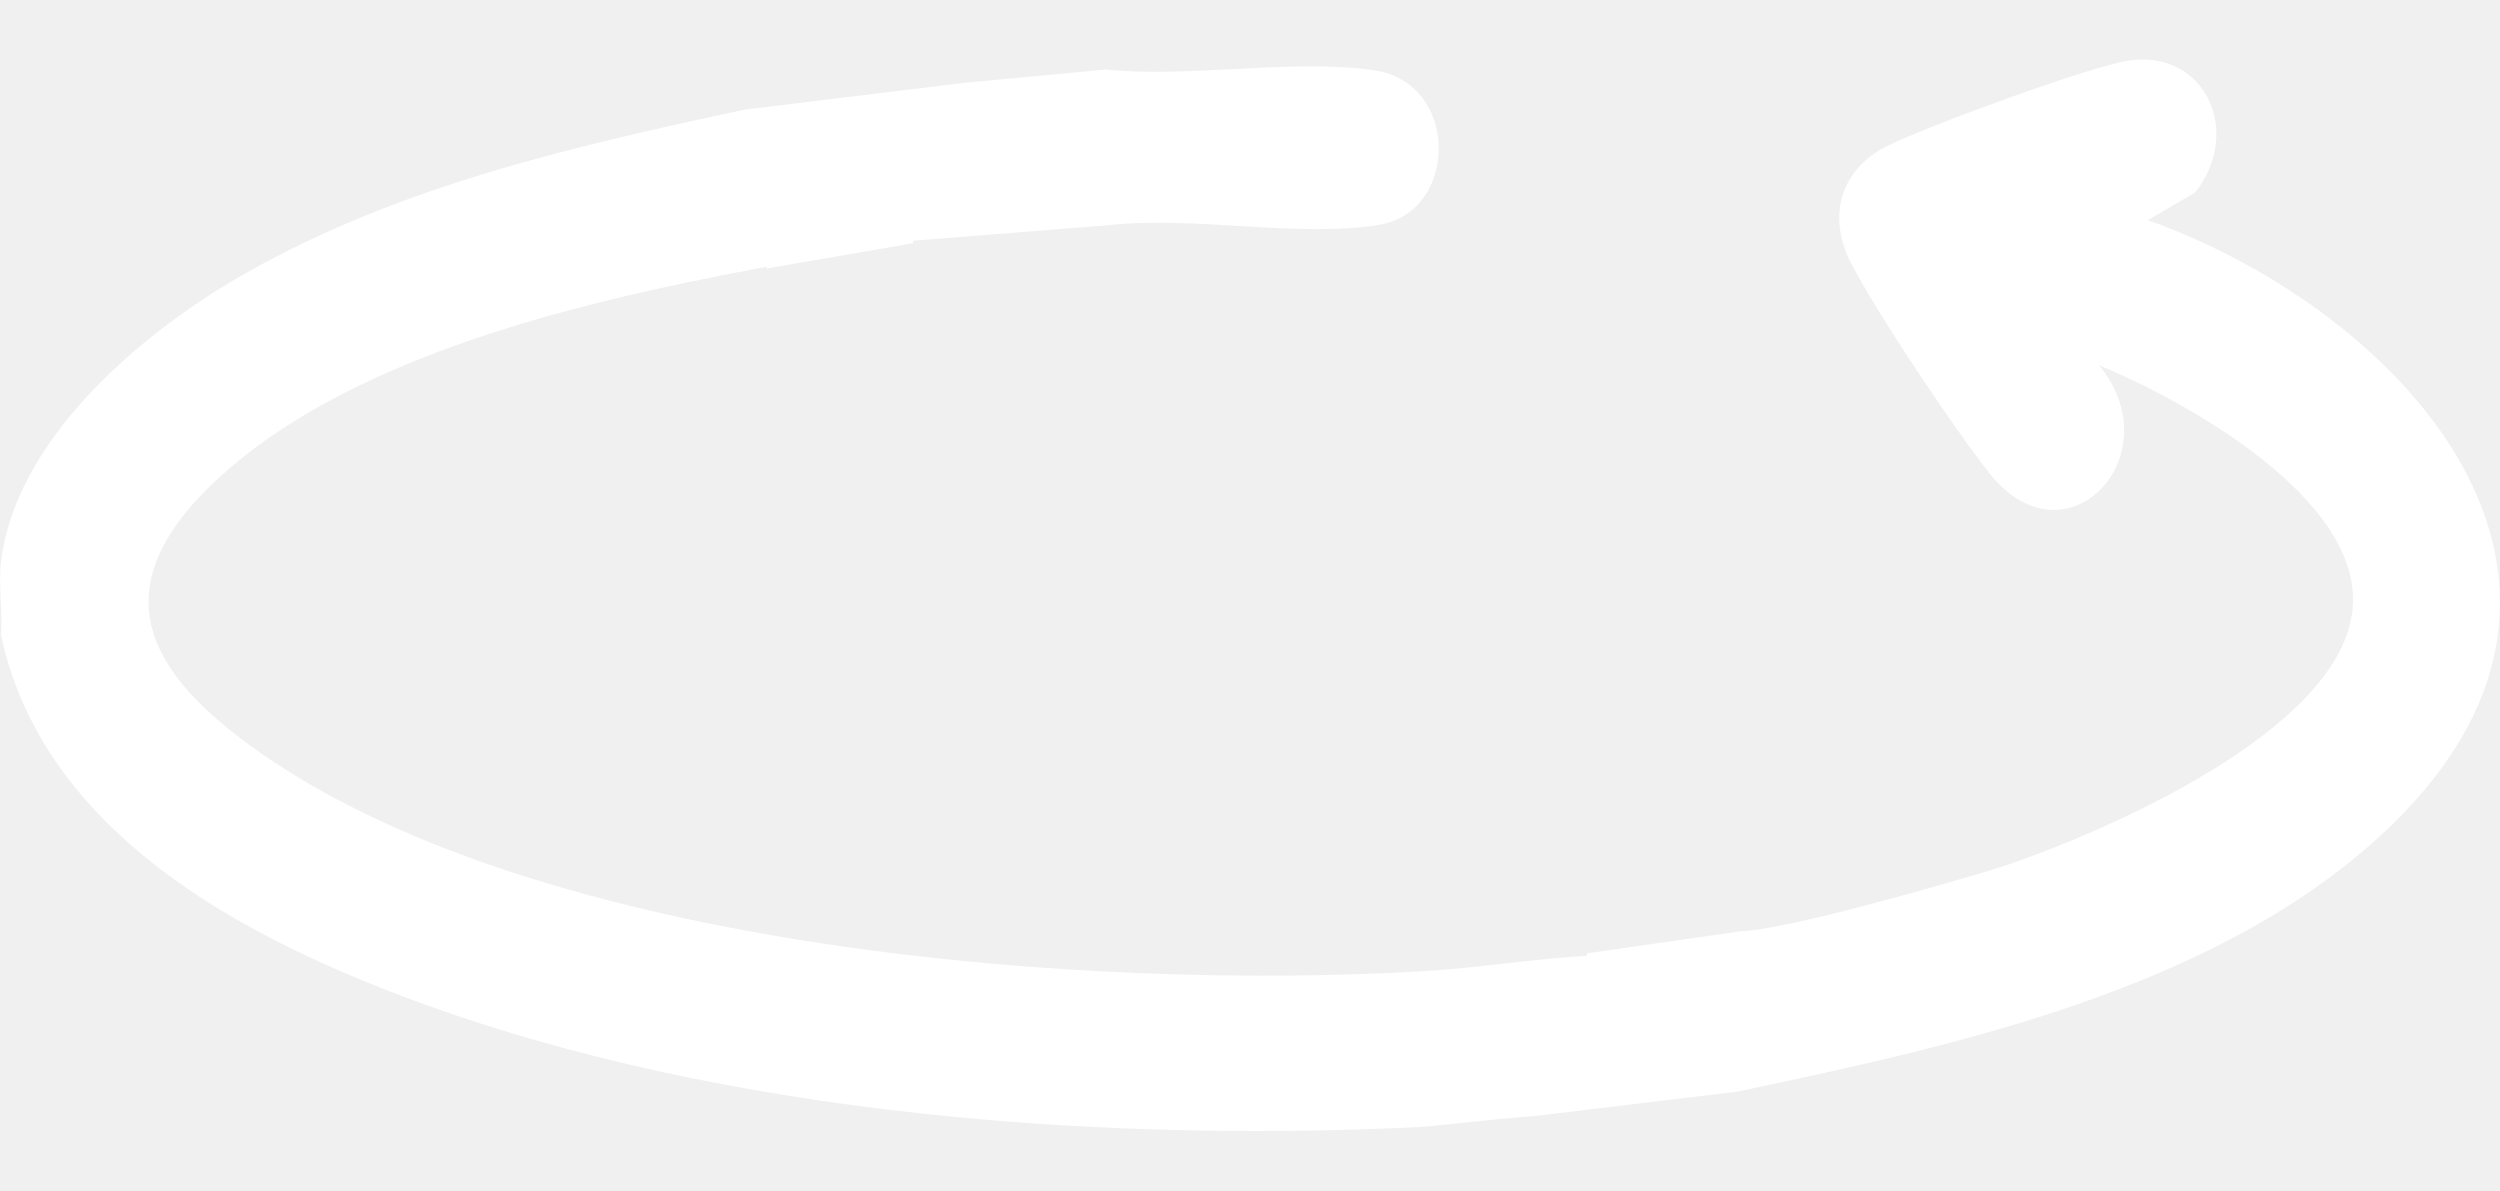
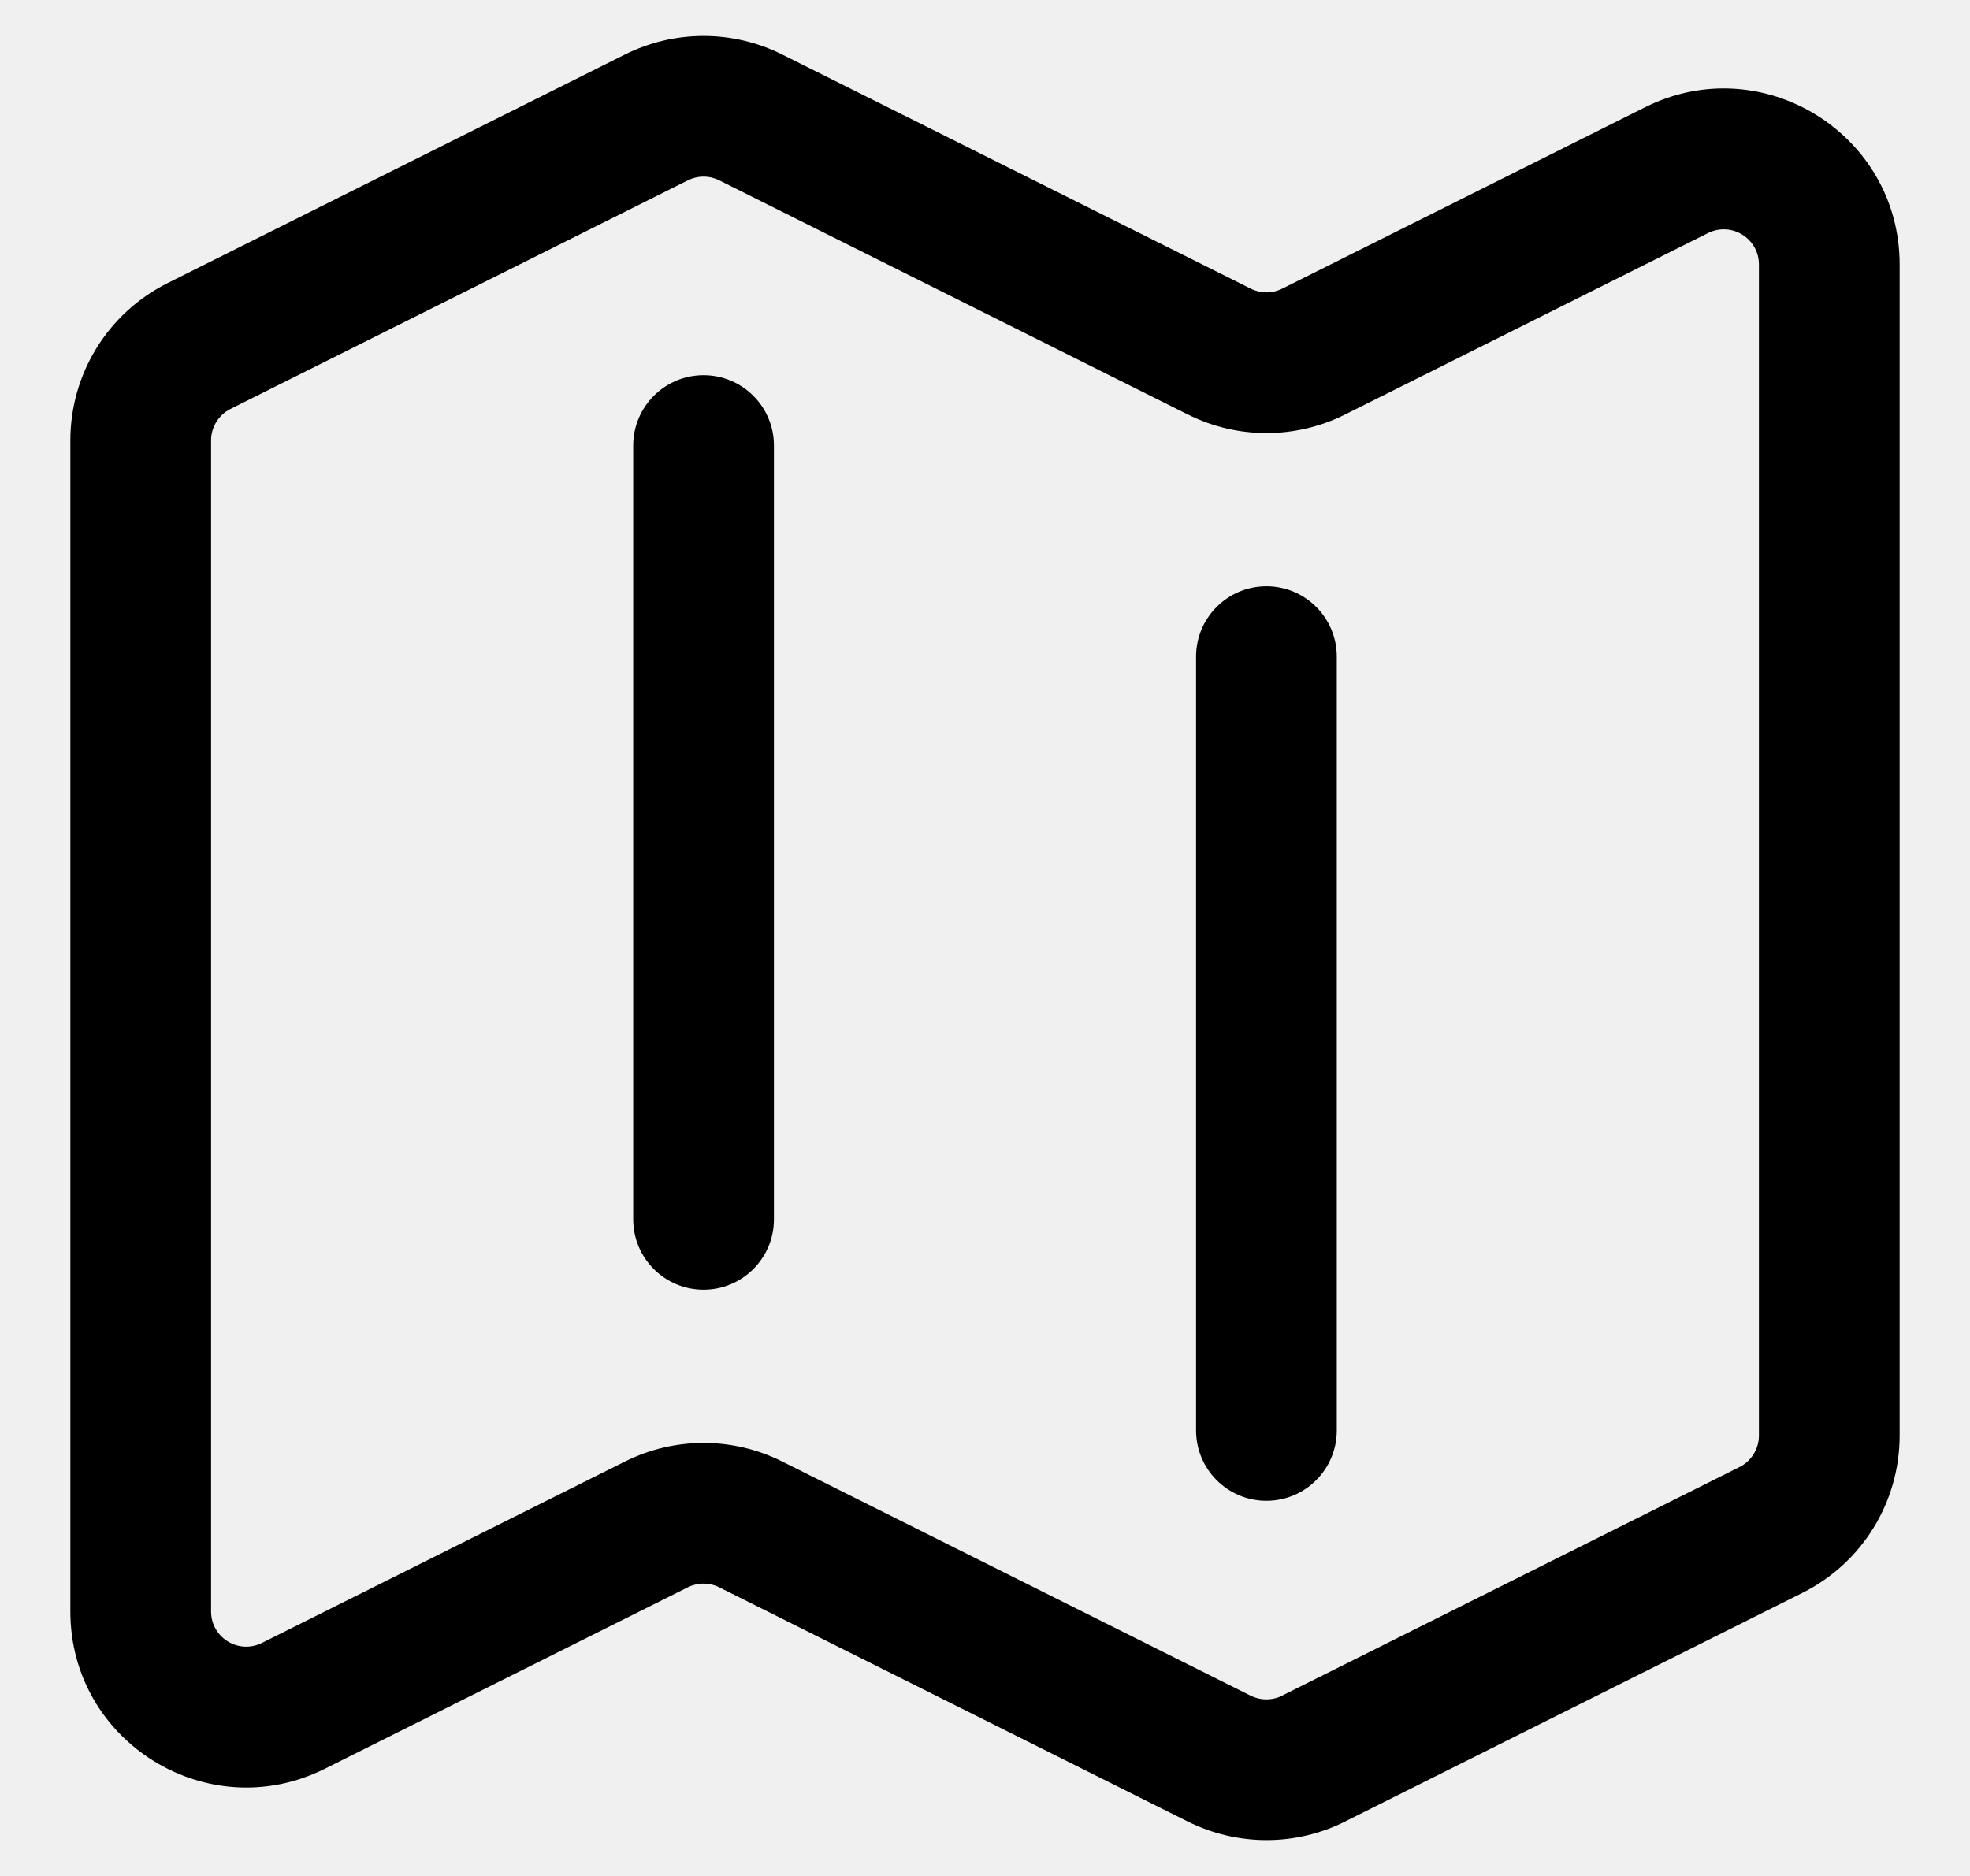
- <svg xmlns="http://www.w3.org/2000/svg" width="21" height="10" viewBox="0 0 21 10" fill="none">
-   <path d="M18.043 1.849L18.439 1.617C18.846 1.102 18.516 0.404 17.868 0.511C17.539 0.565 16.16 1.069 15.842 1.232C15.463 1.426 15.344 1.816 15.549 2.211C15.771 2.639 16.412 3.598 16.714 3.978C17.351 4.782 18.258 3.827 17.632 3.068C18.318 3.351 19.868 4.185 19.76 5.131C19.644 6.145 17.686 6.98 16.885 7.257C16.675 7.33 15.585 7.648 14.972 7.772H14.97C14.819 7.802 14.698 7.821 14.626 7.822L13.331 8.008C13.33 8.015 13.329 8.022 13.329 8.029C12.872 8.055 12.412 8.132 11.955 8.158C9.167 8.323 4.582 7.988 2.199 6.332C1.215 5.648 0.828 4.932 1.851 4.002C2.843 3.101 4.446 2.648 5.806 2.365C6.026 2.319 6.239 2.278 6.442 2.24C6.44 2.246 6.439 2.251 6.436 2.256L7.67 2.043L7.672 2.022L8.022 1.994L9.33 1.89C10.018 1.814 10.923 1.998 11.584 1.889C12.258 1.777 12.261 0.694 11.542 0.59C10.857 0.491 9.994 0.657 9.289 0.584L8.09 0.697L6.261 0.92C4.782 1.236 3.272 1.58 1.947 2.363C1.157 2.832 0.13 3.7 0.008 4.722C-0.015 4.911 0.024 5.138 0.008 5.332C0.342 6.898 1.847 7.757 3.154 8.28C5.809 9.343 9.096 9.602 11.916 9.468C12.028 9.462 12.562 9.397 12.881 9.376L14.591 9.17C16.401 8.788 18.571 8.322 19.988 7.027C22.31 4.905 20.195 2.619 18.042 1.849H18.043Z" fill="white" />
+ <svg xmlns="http://www.w3.org/2000/svg" width="21" height="20" viewBox="0 0 21 20" fill="none">
+   <path fill-rule="evenodd" clip-rule="evenodd" d="M6.662 0.581C6.922 0.451 7.209 0.383 7.5 0.383C7.791 0.383 8.078 0.451 8.338 0.581C8.338 0.581 8.338 0.581 8.338 0.581L13.334 3.078C13.438 3.13 13.561 3.131 13.667 3.078L17.537 1.143C18.783 0.52 20.25 1.426 20.25 2.82V15.305C20.25 16.015 19.849 16.665 19.213 16.982M19.213 16.982L14.371 19.403C14.36 19.409 14.349 19.414 14.338 19.42C13.811 19.684 13.19 19.683 12.662 19.42L7.668 16.923L7.666 16.922C7.562 16.87 7.439 16.869 7.333 16.922L3.463 18.857C2.217 19.48 0.75 18.574 0.75 17.18V4.695C0.75 3.986 1.15 3.336 1.787 3.018L6.662 0.581M7.332 1.923C7.384 1.897 7.442 1.883 7.5 1.883C7.558 1.883 7.616 1.897 7.668 1.923L12.66 4.418C12.66 4.418 12.661 4.418 12.661 4.418C13.189 4.684 13.811 4.683 14.339 4.419C14.339 4.419 14.339 4.419 14.339 4.419L18.207 2.485C18.457 2.36 18.75 2.542 18.75 2.82V15.305C18.75 15.447 18.669 15.577 18.543 15.64L13.668 18.077C13.661 18.08 13.655 18.084 13.649 18.087C13.548 18.13 13.432 18.128 13.332 18.078L8.34 15.582C8.34 15.582 8.34 15.582 8.34 15.582C7.812 15.317 7.189 15.317 6.661 15.582C6.661 15.582 6.661 15.582 6.661 15.582L2.793 17.515C2.543 17.64 2.25 17.459 2.25 17.18V4.695C2.25 4.554 2.33 4.424 2.457 4.36C2.457 4.36 2.457 4.36 2.457 4.36L7.332 1.923ZM7.5 4C7.914 4 8.25 4.336 8.25 4.75V13C8.25 13.414 7.914 13.75 7.5 13.75C7.086 13.75 6.75 13.414 6.75 13V4.75C6.75 4.336 7.086 4 7.5 4ZM13.5 6.25C13.914 6.25 14.25 6.586 14.25 7V15.25C14.25 15.664 13.914 16 13.5 16C13.086 16 12.75 15.664 12.75 15.25V7C12.75 6.586 13.086 6.25 13.5 6.25Z" fill="black" />
</svg>
